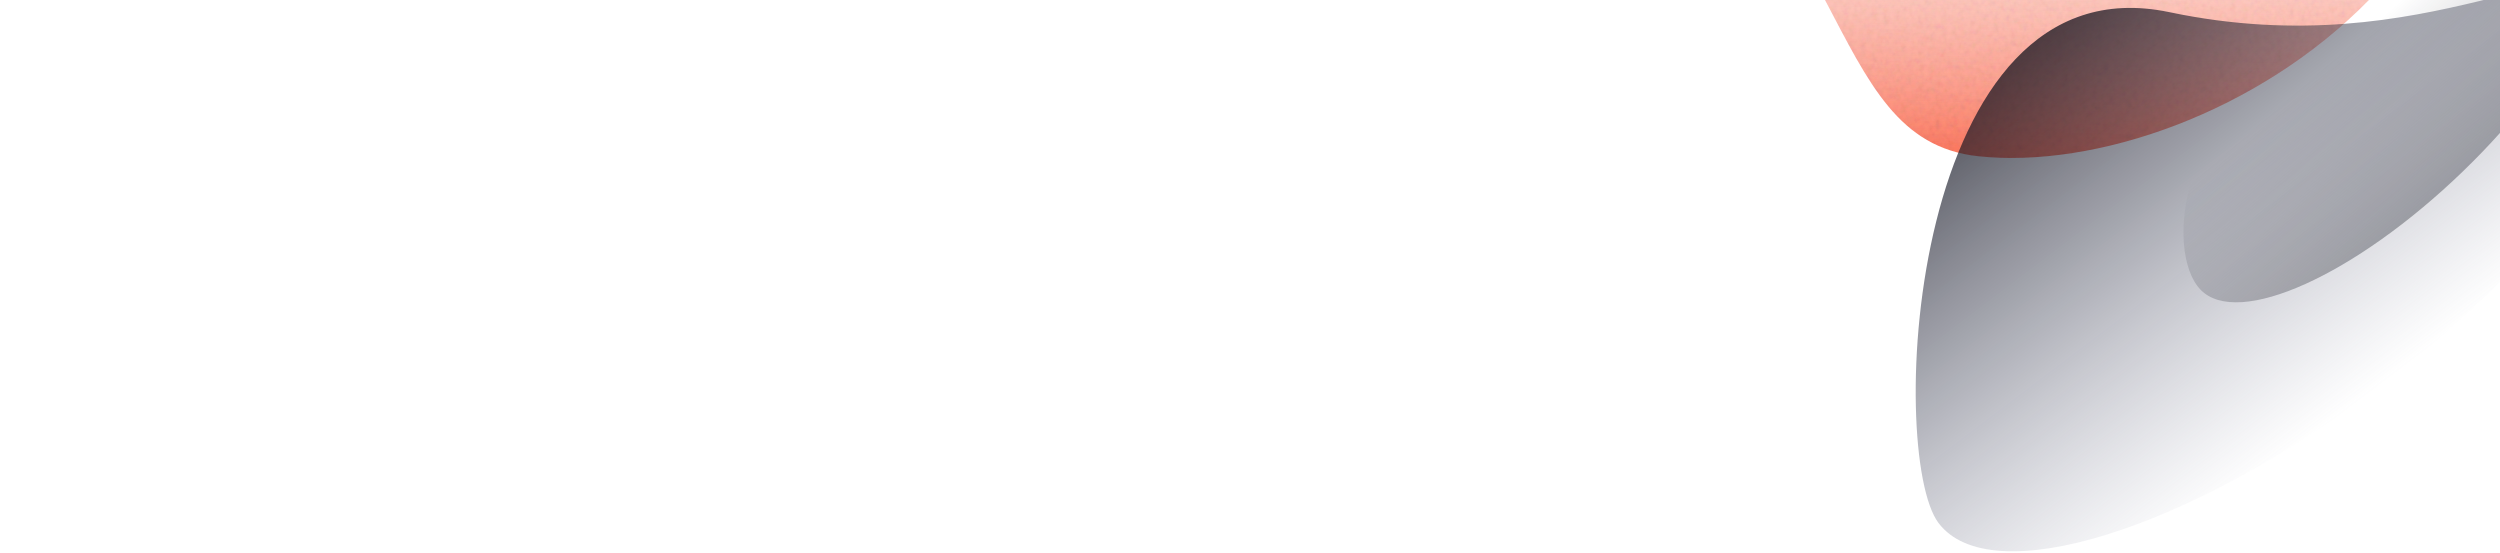
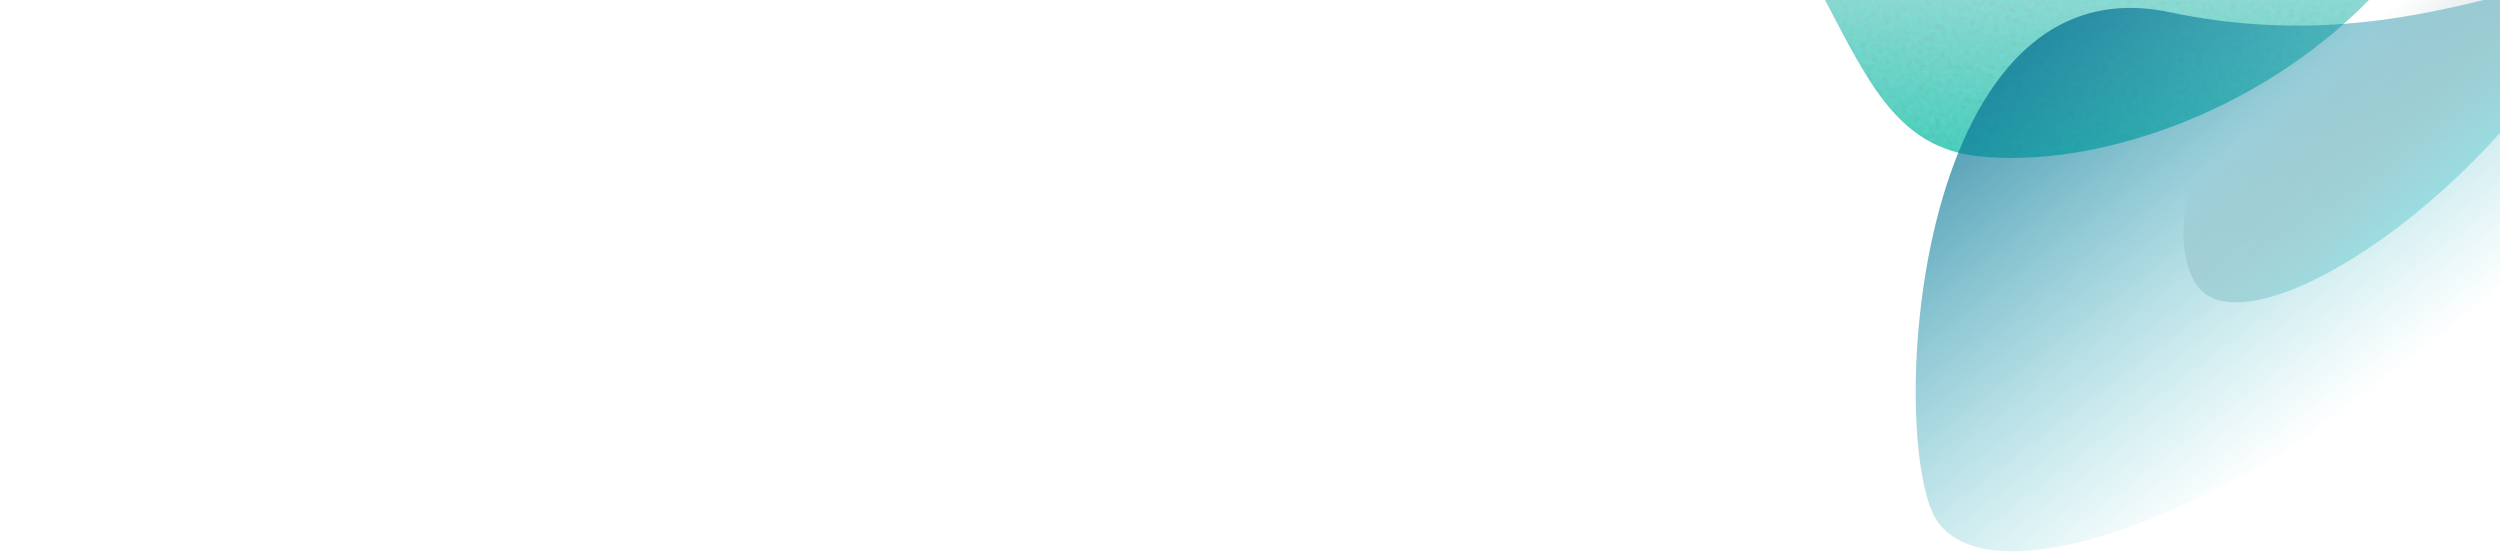
<svg xmlns="http://www.w3.org/2000/svg" width="1440" height="318">
  <defs>
    <linearGradient x1="38.706%" y1="-187.115%" x2="18.675%" y2="110.984%" id="a">
-       <stop stop-color="#FFF" stop-opacity="0" offset="0%" />
-       <stop stop-color="#FF6C50" offset="100%" />
+       <stop stop-color="#1DB6BF" stop-opacity="0" offset="0%" />
+       <stop stop-color="#41D3BD" offset="100%" />
    </linearGradient>
    <linearGradient x1="50%" y1="0%" x2="50%" y2="100%" id="c">
-       <stop stop-color="#606483" stop-opacity="0" offset="0%" />
-       <stop stop-color="#0B0D19" stop-opacity=".72" offset="100%" />
+       <stop stop-color="#1DB6BF" stop-opacity="0" offset="0%" />
+       <stop stop-color="#046E91" stop-opacity=".72" offset="100%" />
    </linearGradient>
    <linearGradient x1="50%" y1="0%" x2="39.334%" y2="79.282%" id="d">
-       <stop stop-color="#0B0D19" stop-opacity=".32" offset="0%" />
-       <stop stop-color="#0B0D19" stop-opacity="0" offset="100%" />
+       <stop stop-color="#1DB6BF" stop-opacity=".32" offset="0%" />
+       <stop stop-color="#122C34" stop-opacity="0" offset="100%" />
    </linearGradient>
    <filter id="b">
      <feTurbulence type="fractalNoise" numOctaves="2" baseFrequency=".3" result="turb" />
      <feComposite in="turb" operator="arithmetic" k1=".1" k2=".1" k3=".1" k4=".1" result="result1" />
      <feComposite operator="in" in="result1" in2="SourceGraphic" result="finalFilter" />
      <feBlend mode="multiply" in="finalFilter" in2="SourceGraphic" />
    </filter>
  </defs>
  <g fill="none" fill-rule="evenodd">
    <path d="M88.494 90c67.04 7.177 161.094-24.753 224.996-90H.2c25.3 48.079 42.361 85.083 88.294 90z" transform="translate(1051)" fill="url(#a)" filter="url(#b)" />
    <path d="M250.464 367.471c101.27 115.965 283.227-105.29 283.227-154.996 0-49.705-111.929-90-250-90s-250 40.295-250 90c0 49.706 115.503 39.032 216.773 154.996z" fill="url(#c)" transform="rotate(143 810.285 354.367)" />
    <path d="M373.408 256.178c88.026 32.429 156-25.04 156-55.929 0-30.888-69.843-55.929-156-55.929-86.156 0-156 25.04-156 55.93 0 30.888 67.975 23.5 156 55.928z" fill="url(#d)" transform="rotate(136 905.21 332.676)" />
  </g>
</svg>
